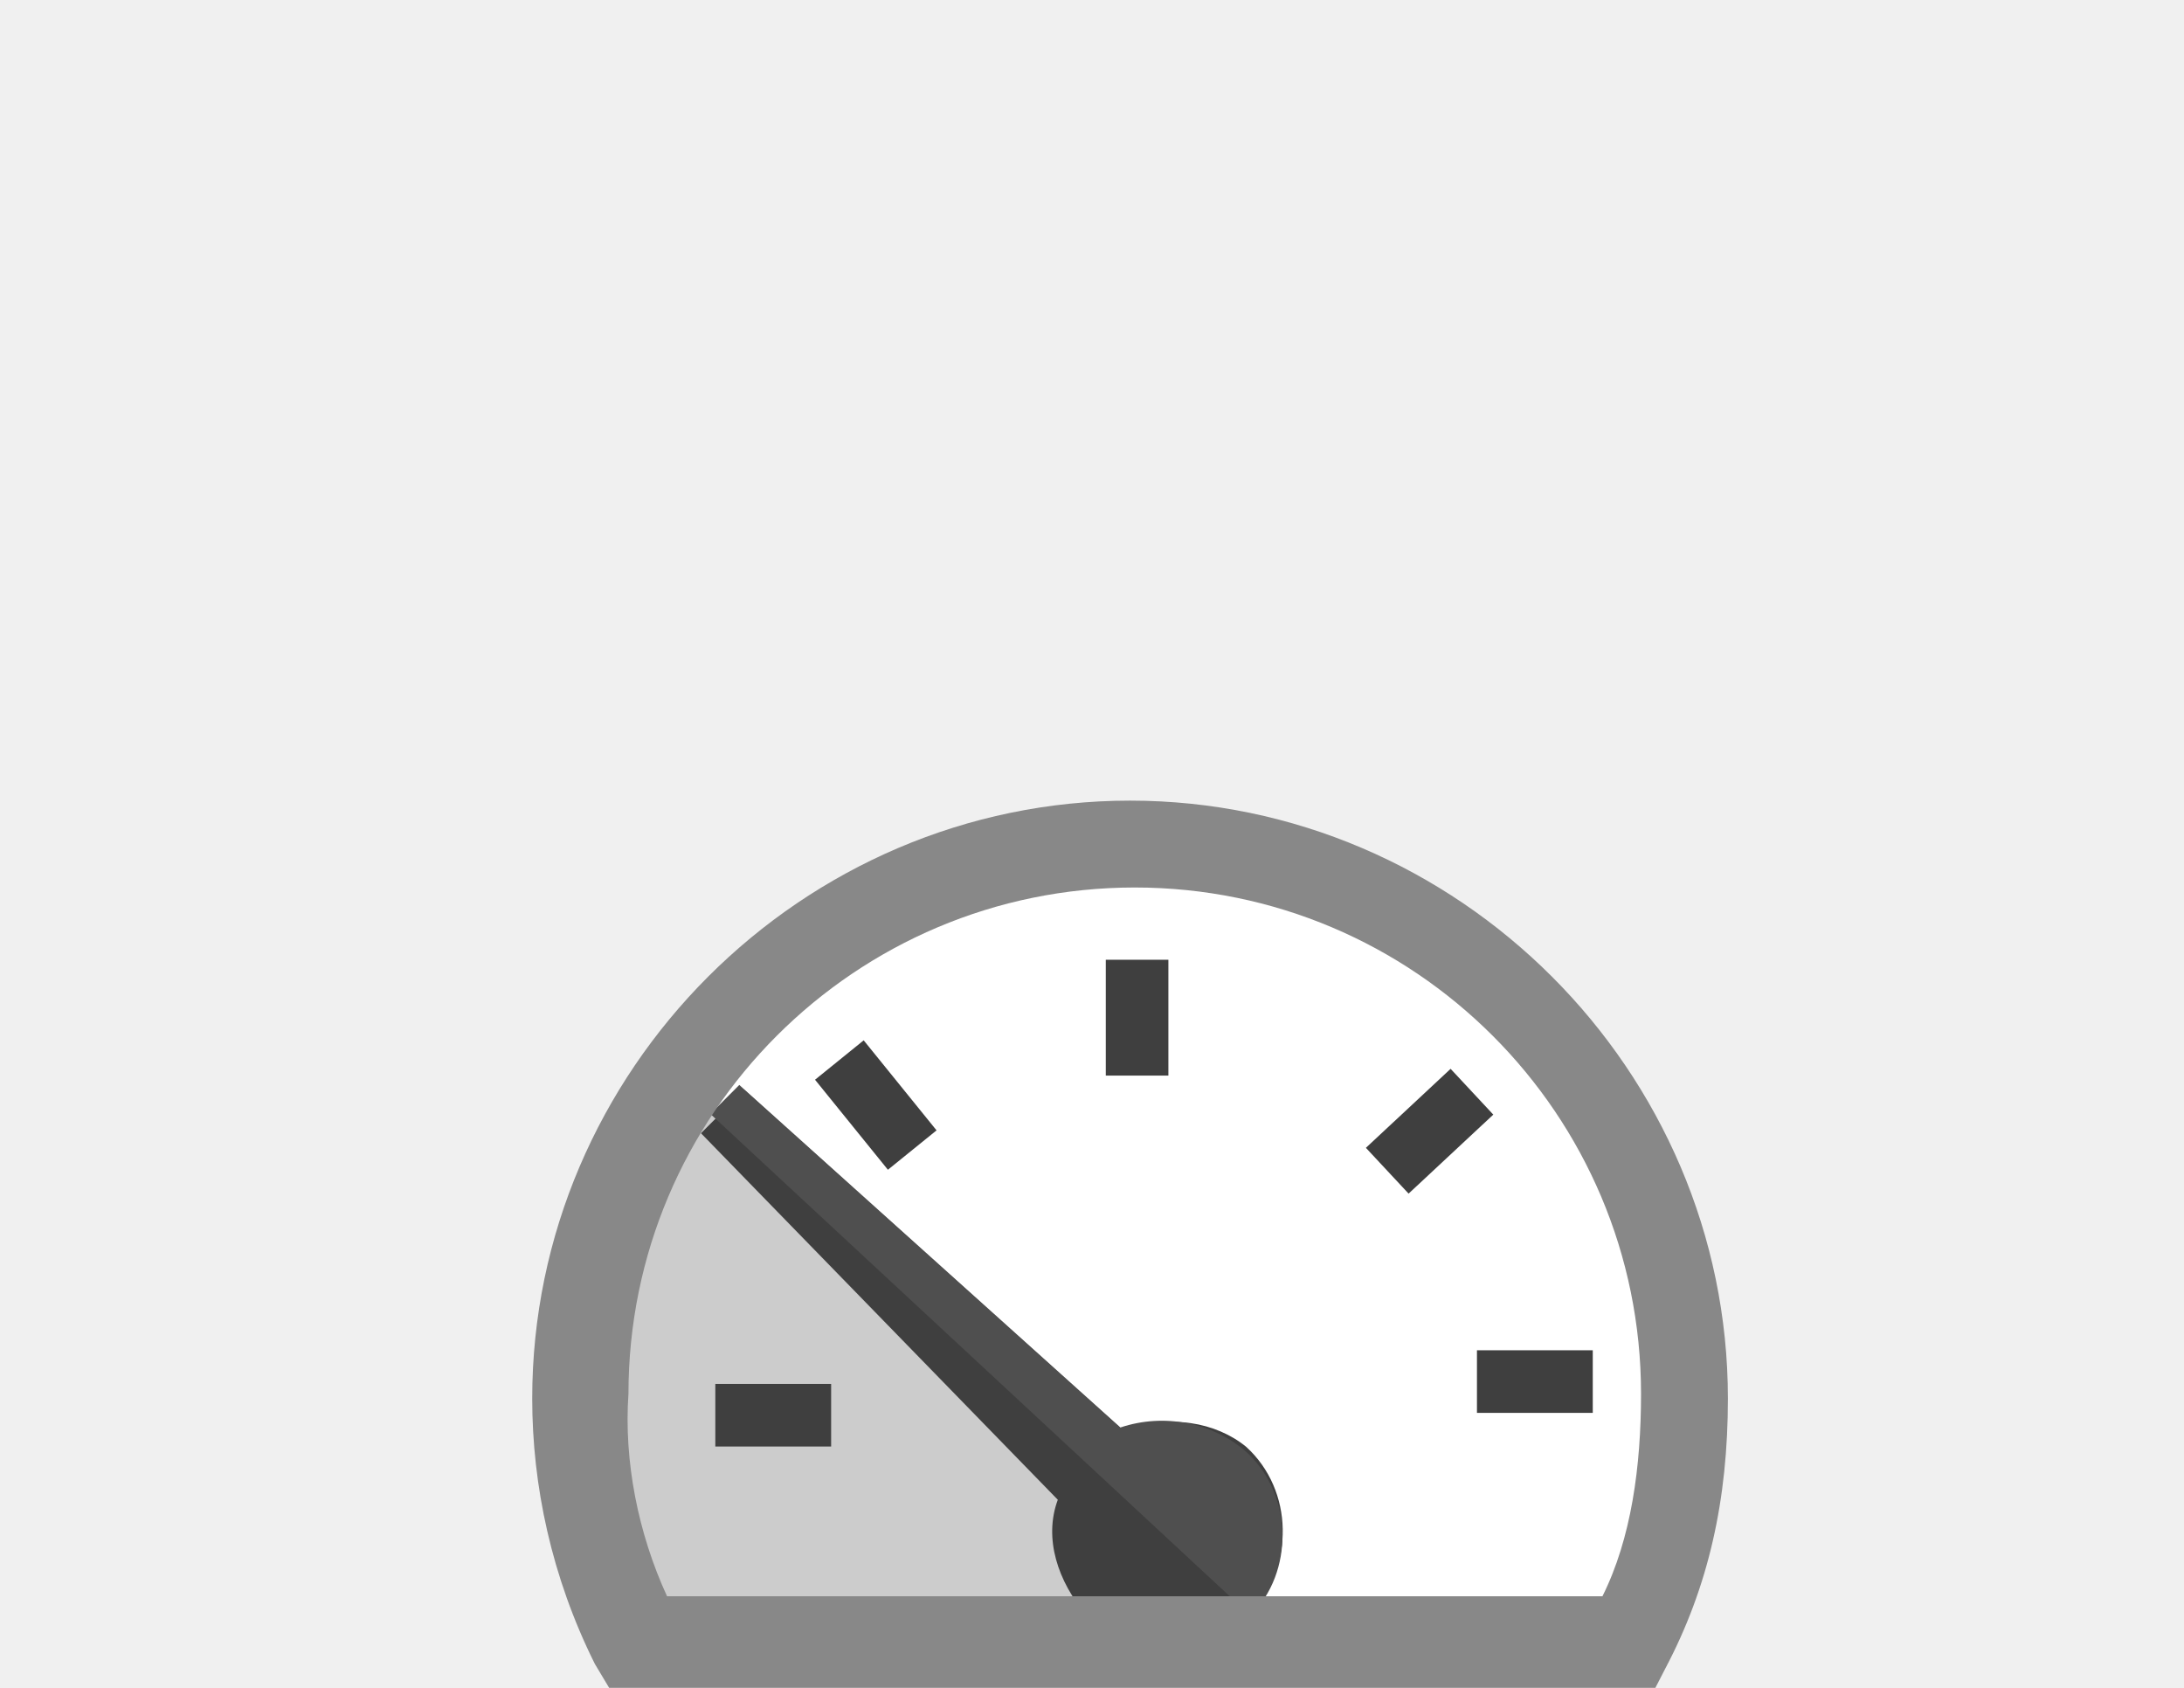
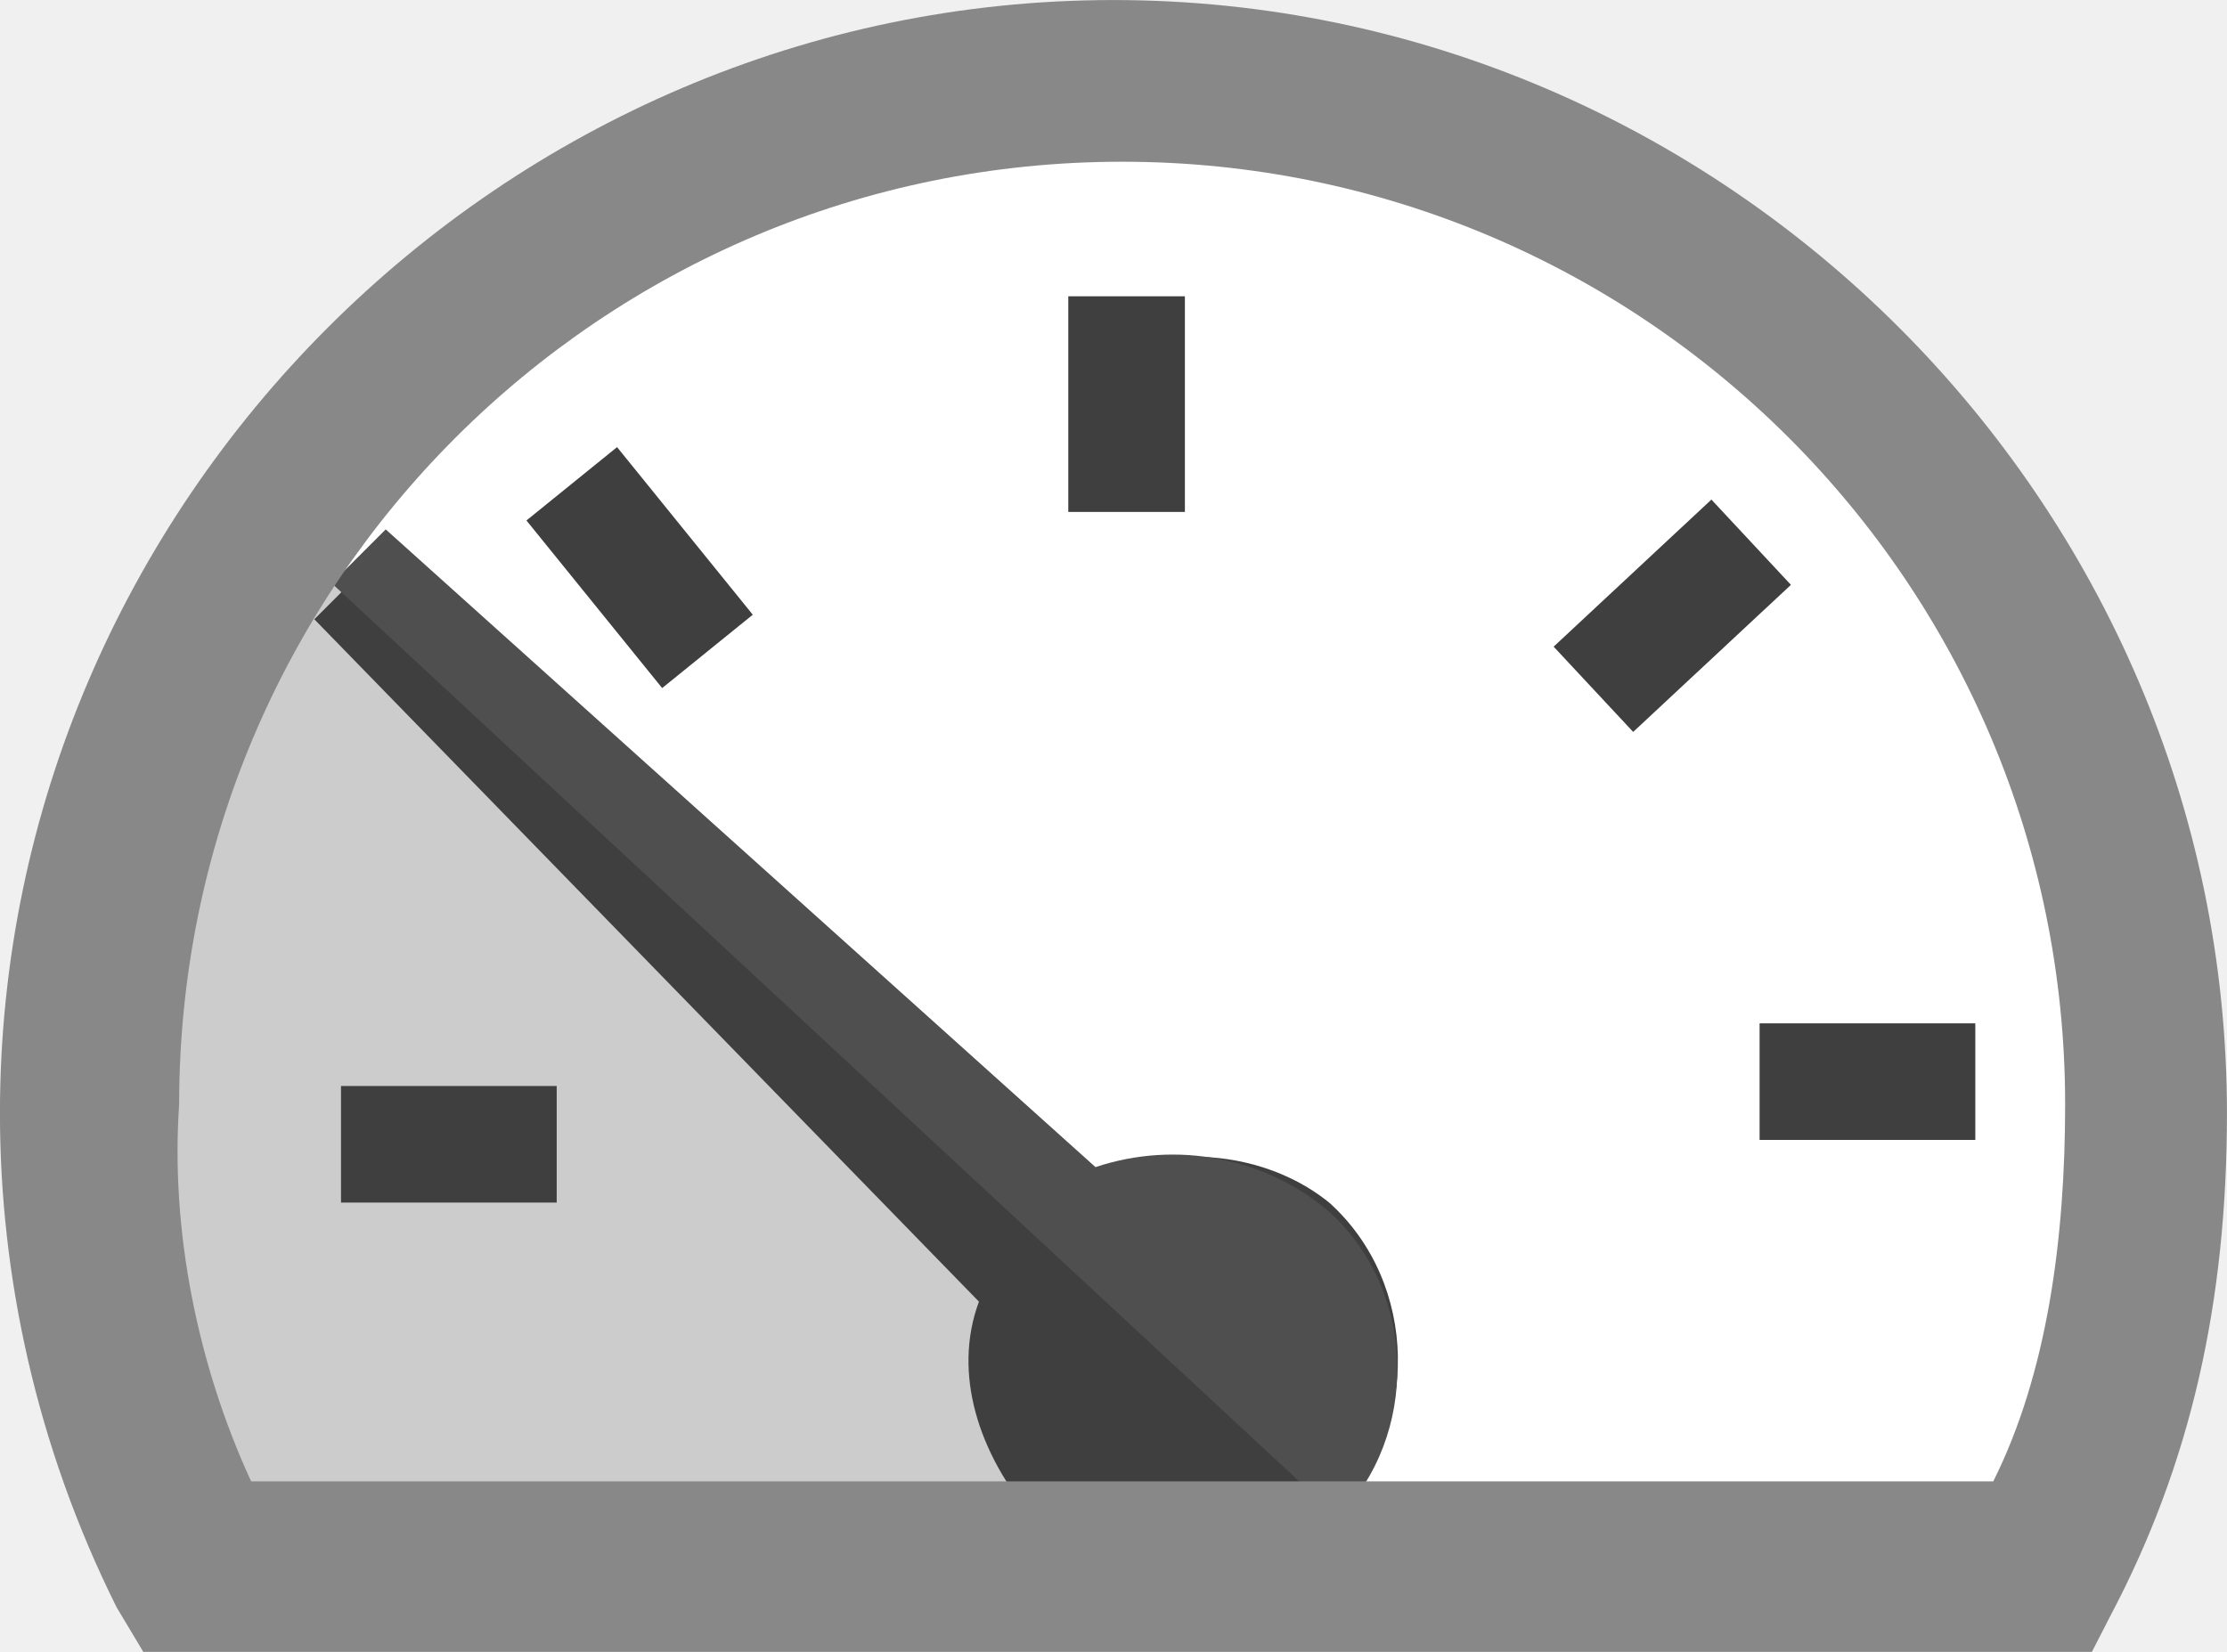
- <svg xmlns="http://www.w3.org/2000/svg" version="1.1" id="Layer_1" x="0px" y="0px" viewBox="0 0 792 612" enable-background="new 0 0 792 612" xml:space="preserve">
-   <path fill="#FFFFFF" d="M408,305c172,32.3,225.9,134.3,184,293l-369,2C192.1,437.2,244.8,332.6,408,305z" />
-   <path fill="#CCCCCC" d="M441.2,596.3H233.1c-14-28-21-57.7-21-89.2c-1.7-62.9,33.2-106.7,40.2-113.7L441.2,596.3z" />
-   <rect x="259.4" y="501.8" fill="#3F3F3F" width="42" height="22.7" />
-   <rect x="401" y="348" fill="#3F3F3F" width="22.7" height="42" />
-   <rect x="535.6" y="489.6" fill="#3F3F3F" width="42" height="22.7" />
-   <rect x="497.4" y="398.8" transform="matrix(-0.7314 0.682 -0.682 -0.7314 1177.306 356.6091)" fill="#3F3F3F" width="42" height="22.7" />
-   <rect x="296.6" y="389.3" transform="matrix(0.6292 0.7772 -0.7772 0.6292 429.1464 -98.2462)" fill="#3F3F3F" width="42" height="22.7" />
+ <svg xmlns="http://www.w3.org/2000/svg" version="1.1" id="Layer_1" x="0px" y="0px" width="50px" height="37.096px" viewBox="291.664 489.613 50 37.096" enable-background="new 291.664 489.613 50 37.096" xml:space="preserve">
+   <path fill="#FFFFFF" d="M316.456,491.308c19.834,3.725,26.049,15.487,21.218,33.787l-42.551,0.231  C291.56,506.553,297.637,494.491,316.456,491.308z" />
+   <path fill="#CCCCCC" d="M320.284,524.899h-23.997c-1.614-3.229-2.422-6.654-2.422-10.286c-0.196-7.253,3.828-12.304,4.636-13.111  L320.284,524.899z" />
+   <rect x="299.32" y="514.002" fill="#3F3F3F" width="4.843" height="2.618" />
+   <rect x="315.649" y="496.267" fill="#3F3F3F" width="2.618" height="4.843" />
+   <rect x="331.17" y="512.595" fill="#3F3F3F" width="4.843" height="2.618" />
+   <rect x="326.768" y="502.127" transform="matrix(0.7314 -0.682 0.682 0.7314 -254.9028 359.7354)" fill="#3F3F3F" width="4.843" height="2.618" />
+   <rect x="303.61" y="501.033" transform="matrix(-0.6292 -0.7772 0.7772 -0.6292 108.1592 1056.281)" fill="#3F3F3F" width="4.843" height="2.618" />
  <g>
-     <path fill="#3F3F3F" d="M408,519.3L269.9,395.2c-5.2,5.2-15.7,15.7-15.7,15.7l129.4,132.9c-5.2,14,0,29.7,10.5,42   c15.7,15.7,43.7,15.7,59.5-1.7c15.7-15.7,15.7-43.7-1.7-59.5C441.2,515.8,423.7,512.3,408,519.3z" />
-     <path fill="#4F4F4F" d="M453.5,585.8c15.7-15.7,15.7-43.7-1.7-59.5c-12.2-10.5-29.7-14-45.5-8.7L268.1,393.4l-10.5,10.5   L453.5,585.8z" />
+     <path fill="#3F3F3F" d="M316.456,516.02l-15.925-14.31c-0.6,0.6-1.81,1.81-1.81,1.81l14.922,15.325c-0.6,1.614,0,3.425,1.211,4.843   c1.81,1.81,5.039,1.81,6.861-0.196c1.81-1.81,1.81-5.039-0.196-6.861C320.284,515.616,318.266,515.213,316.456,516.02z" />
+     <path fill="#4F4F4F" d="M321.703,523.688c1.81-1.81,1.81-5.039-0.196-6.861c-1.407-1.211-3.425-1.614-5.247-1.003l-15.936-14.322   l-1.211,1.211L321.703,523.688z" />
  </g>
  <g>
-     <path fill="#888888" d="M600.3,612H220.9l-5.2-8.7c-15.7-31.5-22.7-64.7-22.7-96.2c0-118.9,97.9-216.8,216.8-216.8   s216.8,97.9,216.8,216.8c0,36.7-7,68.2-22.7,97.9L600.3,612z M241.9,578.8h339.2c10.5-21,14-47.2,14-73.4   c0-101.4-82.2-183.6-183.6-183.6s-183.6,82.2-183.6,183.6C226.2,529.8,231.4,556,241.9,578.8z" />
+     <path fill="#888888" d="M338.631,526.71h-43.75l-0.6-1.003c-1.81-3.632-2.618-7.461-2.618-11.093c0-13.711,11.289-25,25-25   s25,11.289,25,25c0,4.232-0.807,7.864-2.618,11.289L338.631,526.71z M297.302,522.881h39.114c1.211-2.422,1.614-5.443,1.614-8.464   c0-11.693-9.479-21.172-21.172-21.172c-11.693,0-21.172,9.479-21.172,21.172C295.492,517.231,296.092,520.252,297.302,522.881z" />
  </g>
</svg>
